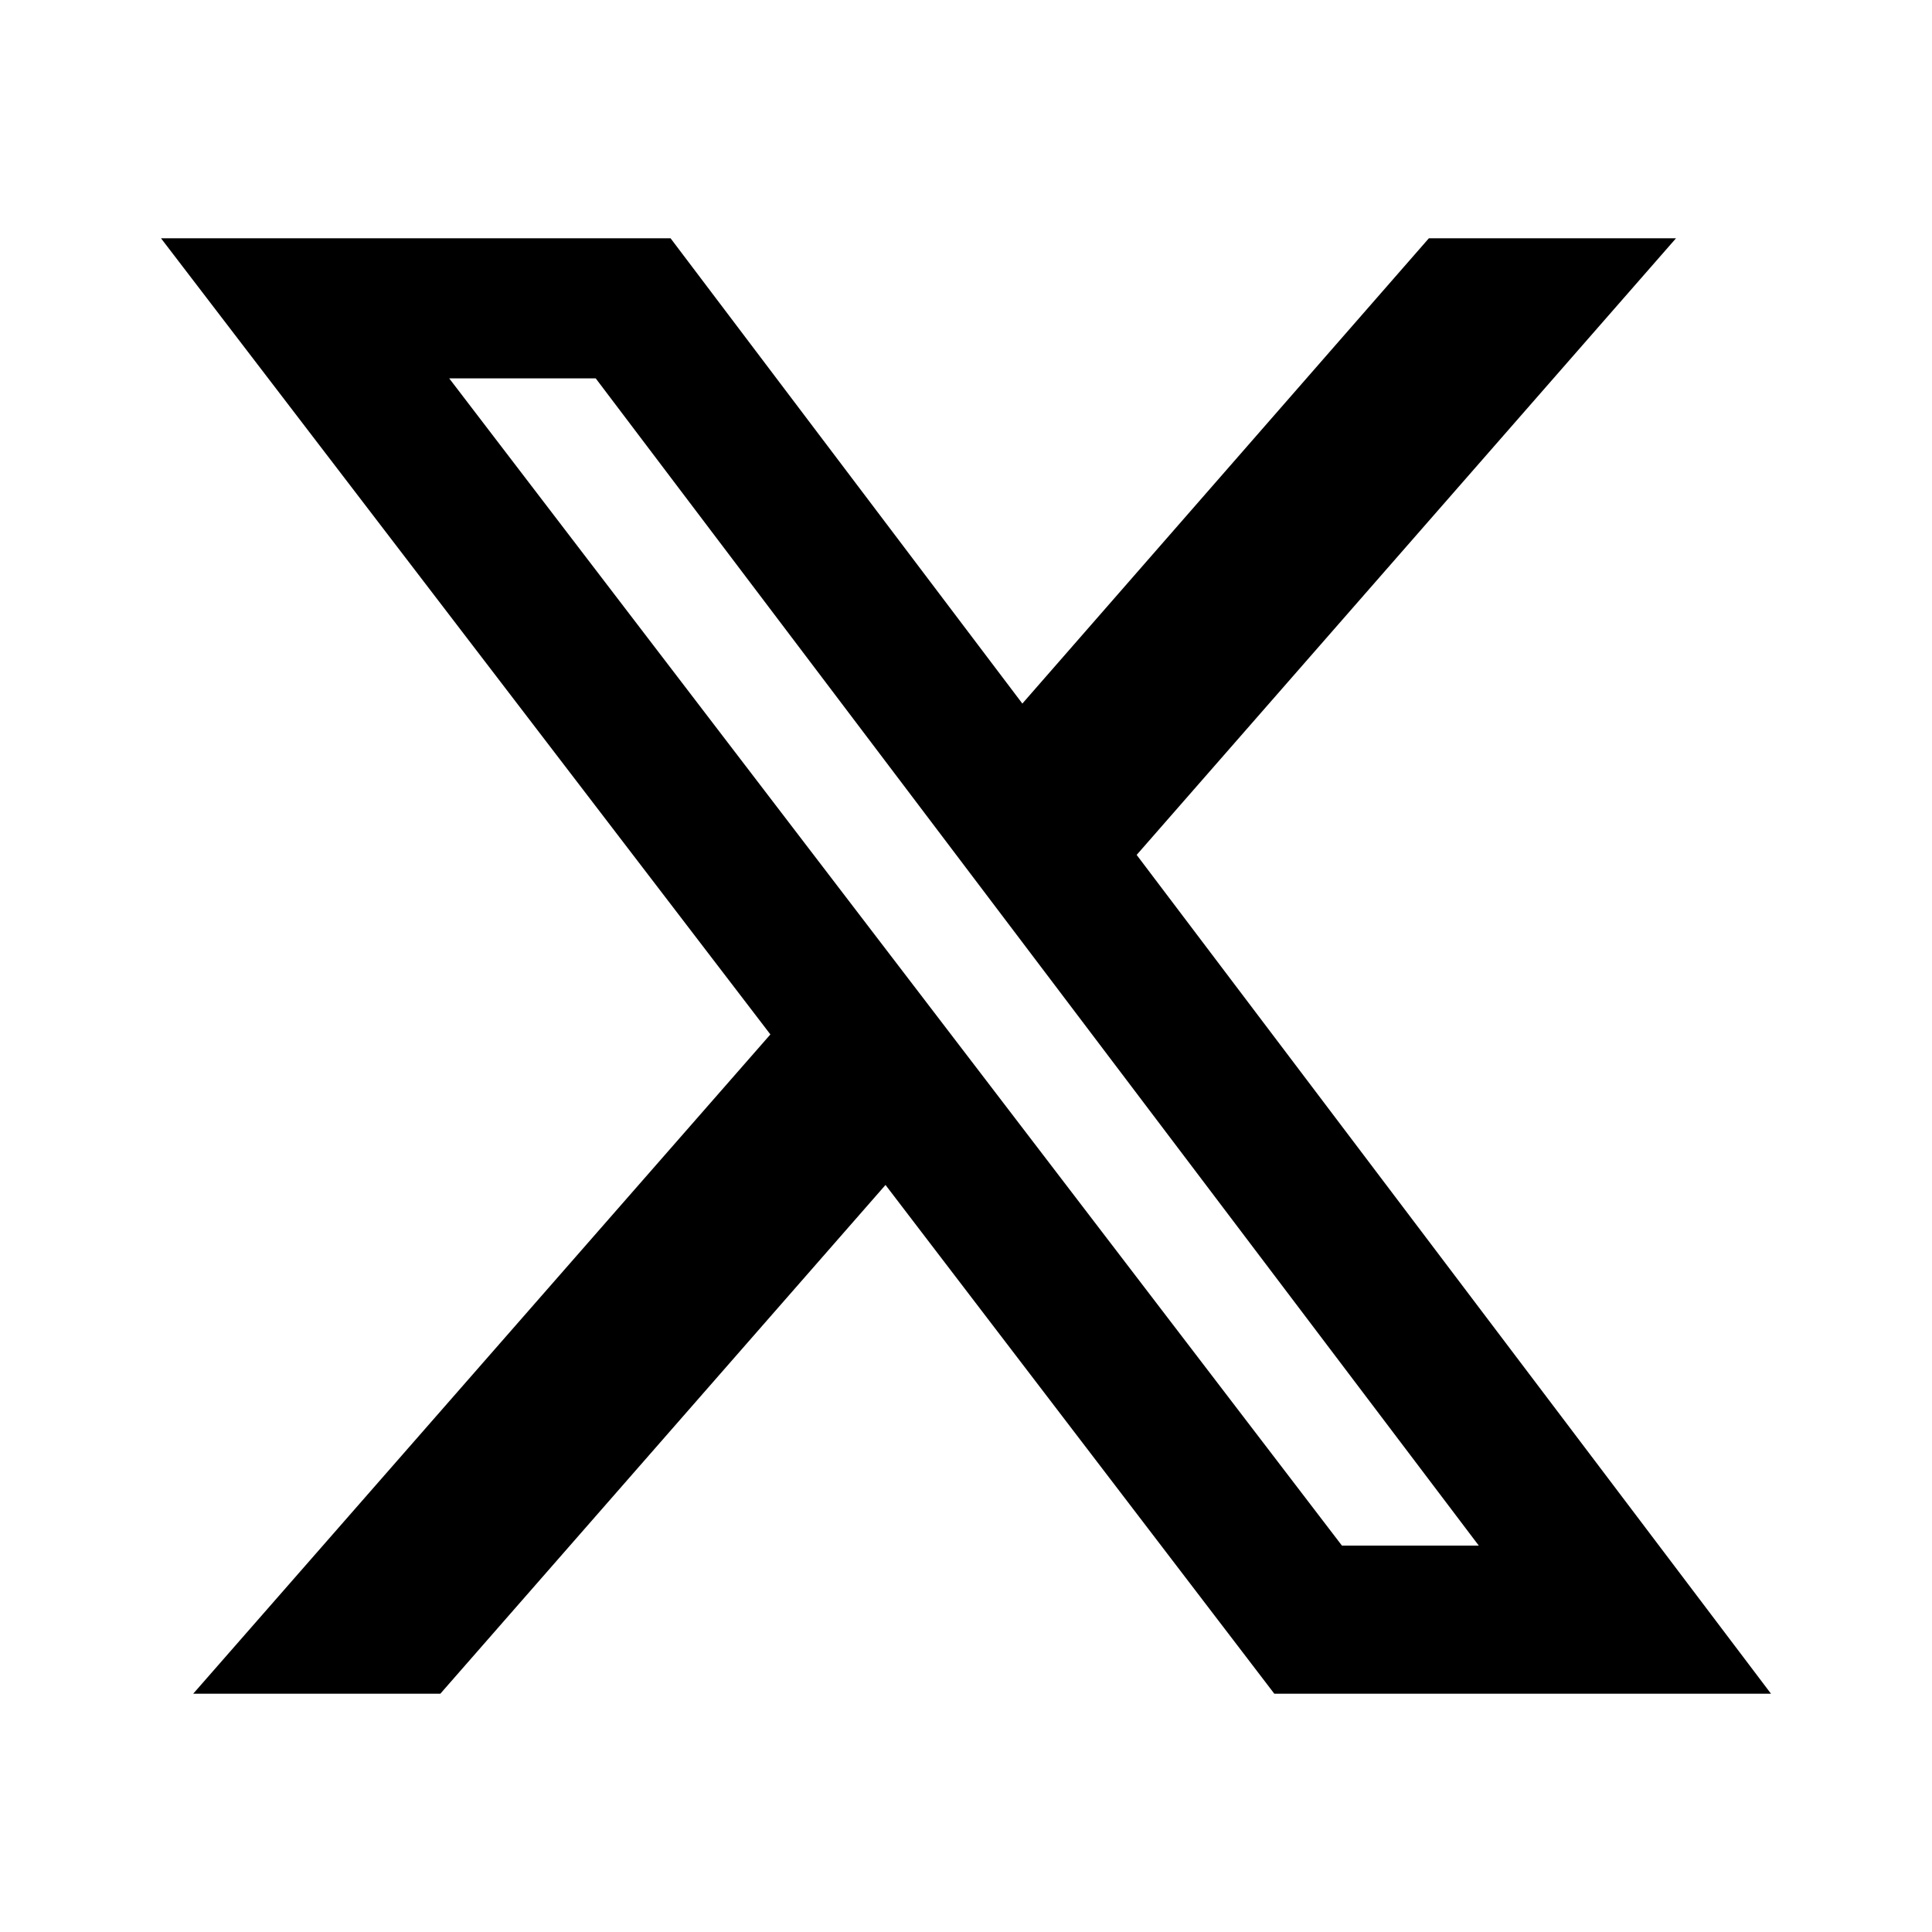
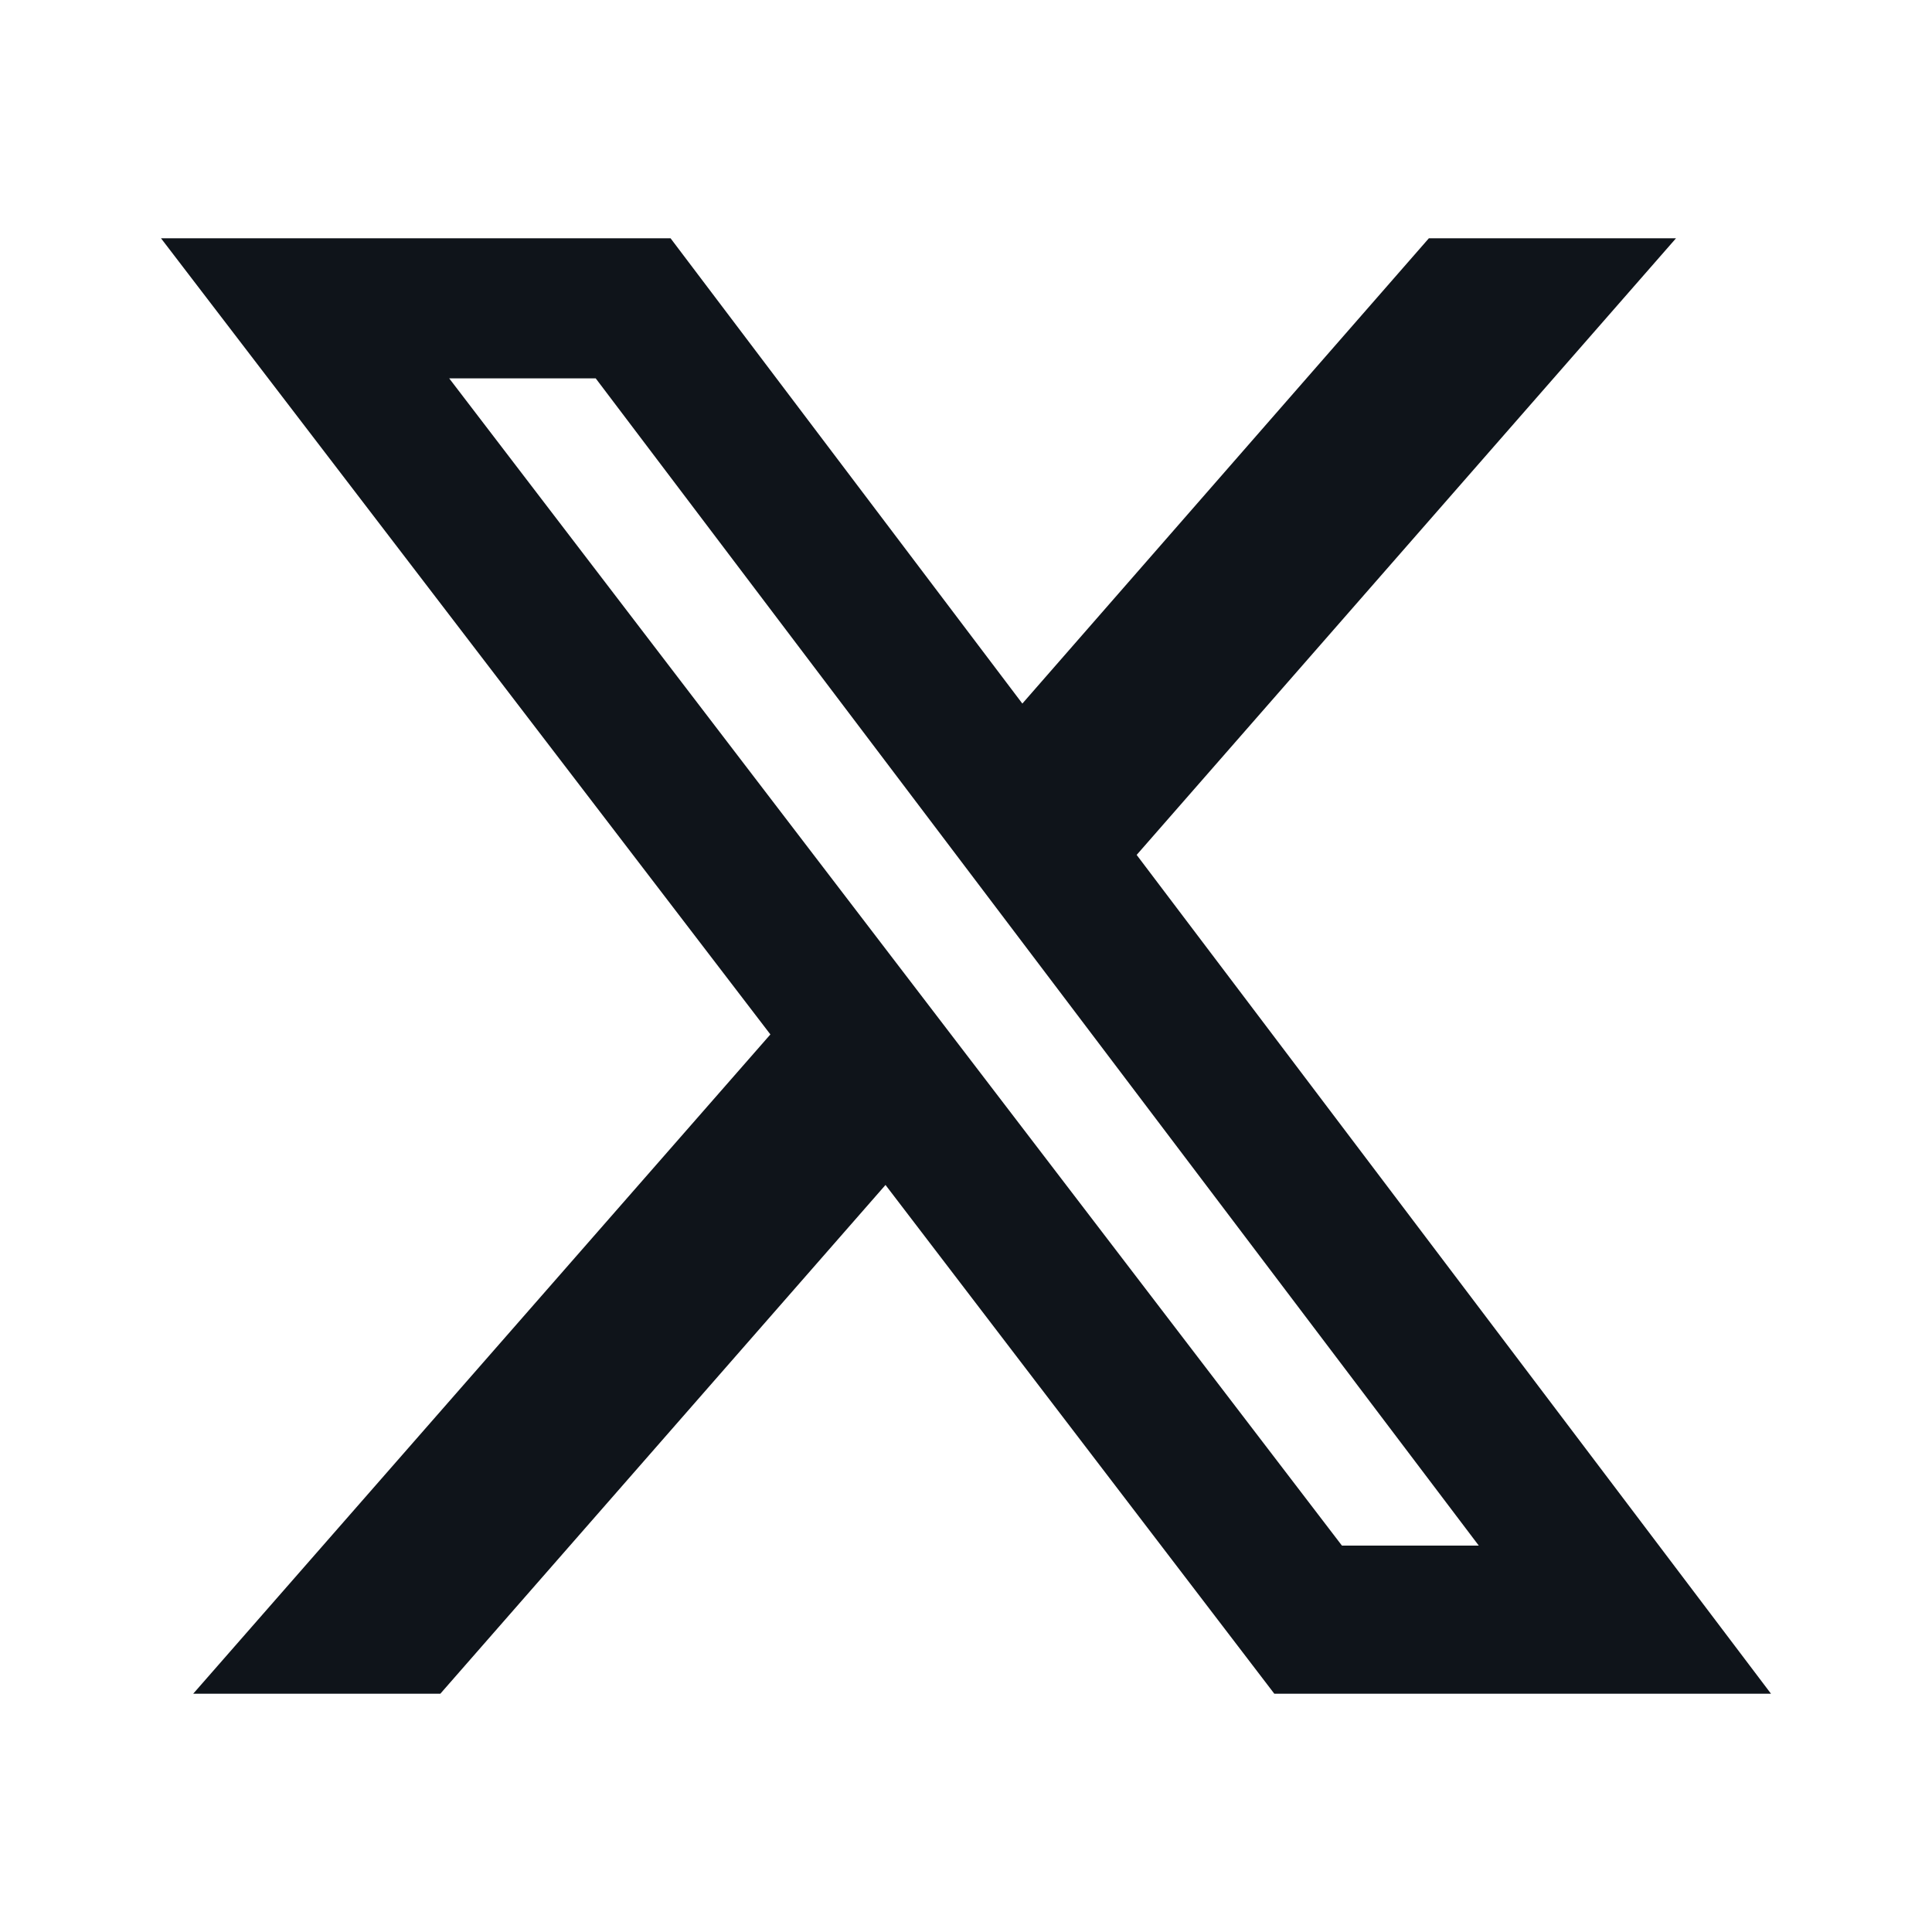
<svg xmlns="http://www.w3.org/2000/svg" class="icon-x" fill="currentColor" area-hidden="true" viewBox="0 0 24 24">
+   <style>
+     .icon-x path {fill: #0f141a;}
+     .dark .icon-x path {fill: #f0ebe5}
+   </style>
  <path d="m16.67,19.2h1.7L7.4,4.7h-1.82l11.09,14.5Zm1.08-16.24h3.07l-6.7,7.66,7.88,10.42h-6.17l-4.83-6.32-5.53,6.32h-3.07l7.17-8.19L2,2.96h6.33l4.37,5.78,5.05-5.78Z" />
</svg>
